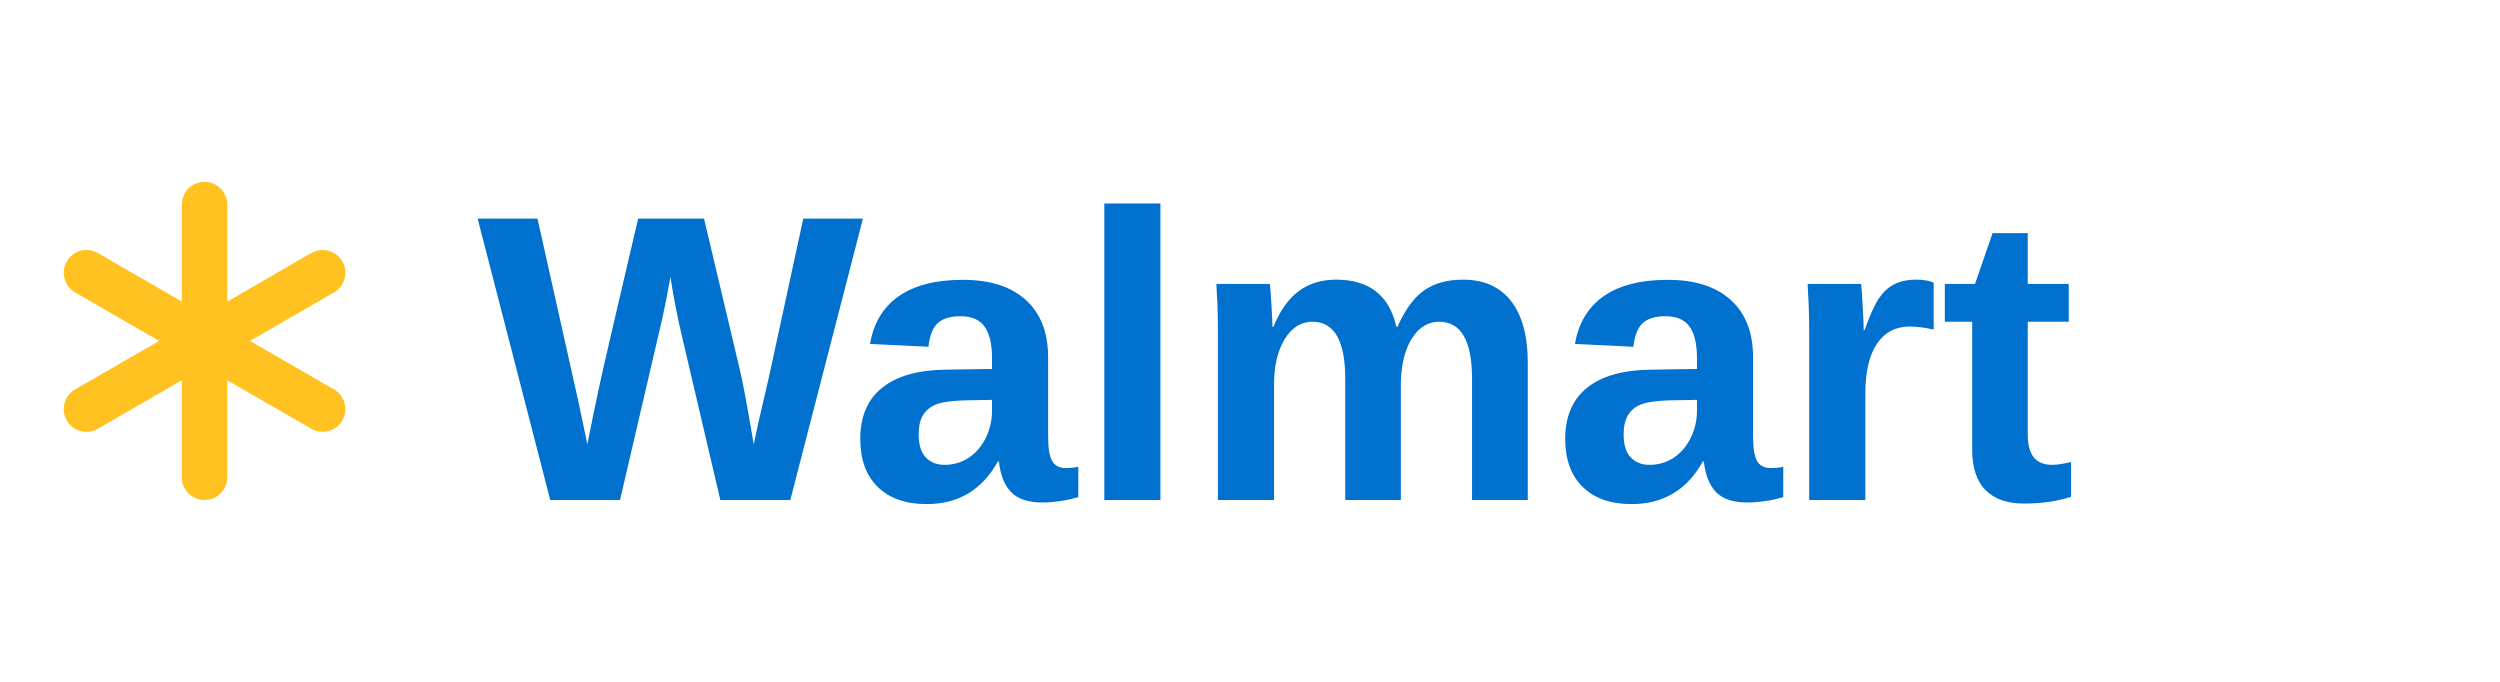
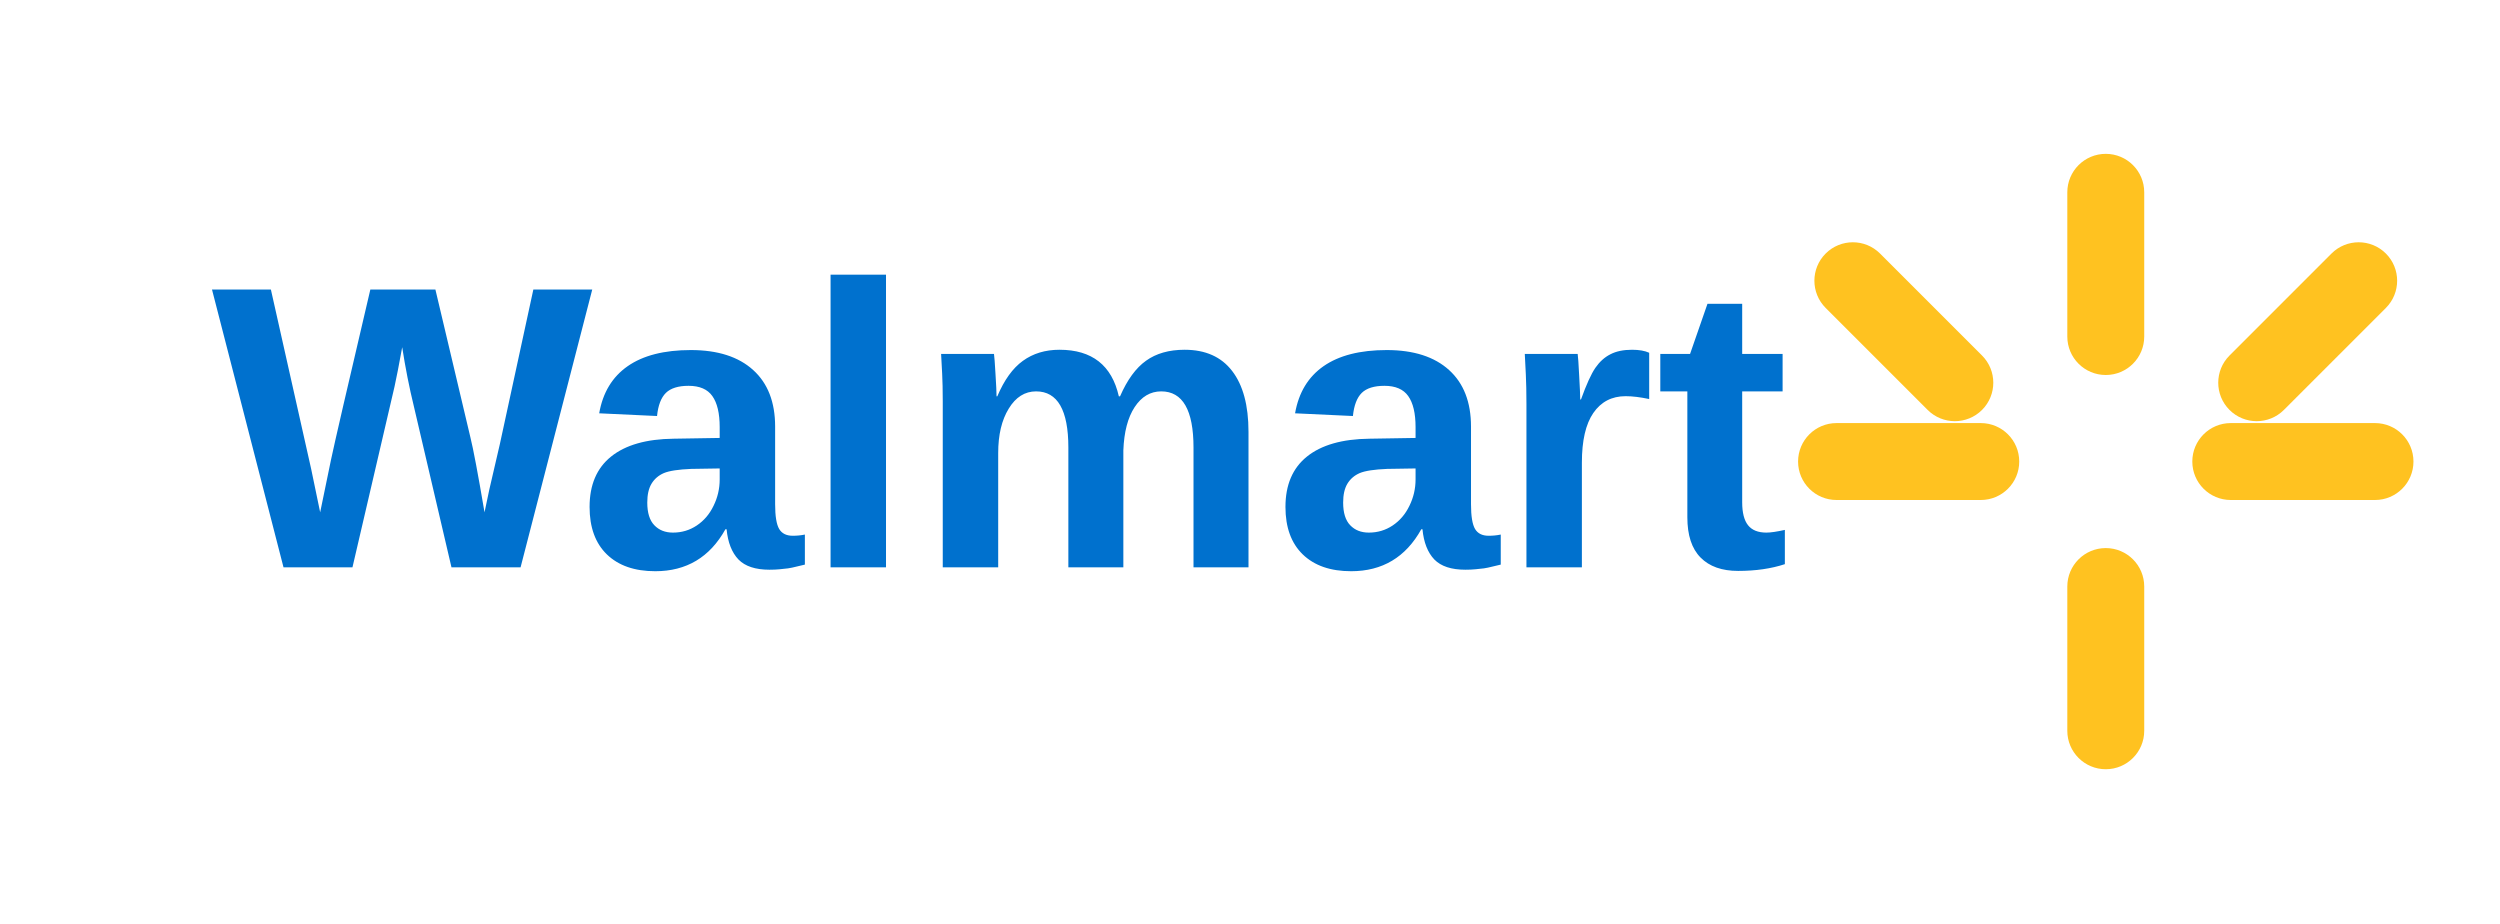
- <svg xmlns="http://www.w3.org/2000/svg" viewBox="0 0 220 60">
-   <text x="42" y="44" font-family="Arial,Helvetica,sans-serif" font-size="36" font-weight="700" fill="#0071CE">Walmart</text>
-   <g transform="translate(18,30)" fill="#FFC220">
-     <rect x="-2" y="-14" width="4" height="28" rx="2" />
-     <rect x="-2" y="-14" width="4" height="28" rx="2" transform="rotate(60)" />
-     <rect x="-2" y="-14" width="4" height="28" rx="2" transform="rotate(120)" />
+ <svg xmlns="http://www.w3.org/2000/svg" viewBox="0 0 260 96" role="img" aria-label="Walmart">
+   <text x="22" y="59" font-family="Arial, Helvetica, sans-serif" font-size="42" font-weight="800" fill="#0071ce">Walmart</text>
+   <g transform="translate(219 48)" fill="#ffc220">
+     <rect x="-4" y="-32" width="8" height="23" rx="4" />
+     <rect x="-4" y="9" width="8" height="23" rx="4" />
+     <rect x="-32" y="-4" width="23" height="8" rx="4" />
+     <rect x="9" y="-4" width="23" height="8" rx="4" />
+     <rect x="-25" y="-25" width="8" height="23" rx="4" transform="rotate(-45 -21 -13.5)" />
+     <rect x="17" y="-25" width="8" height="23" rx="4" transform="rotate(45 21 -13.5)" />
  </g>
</svg>
